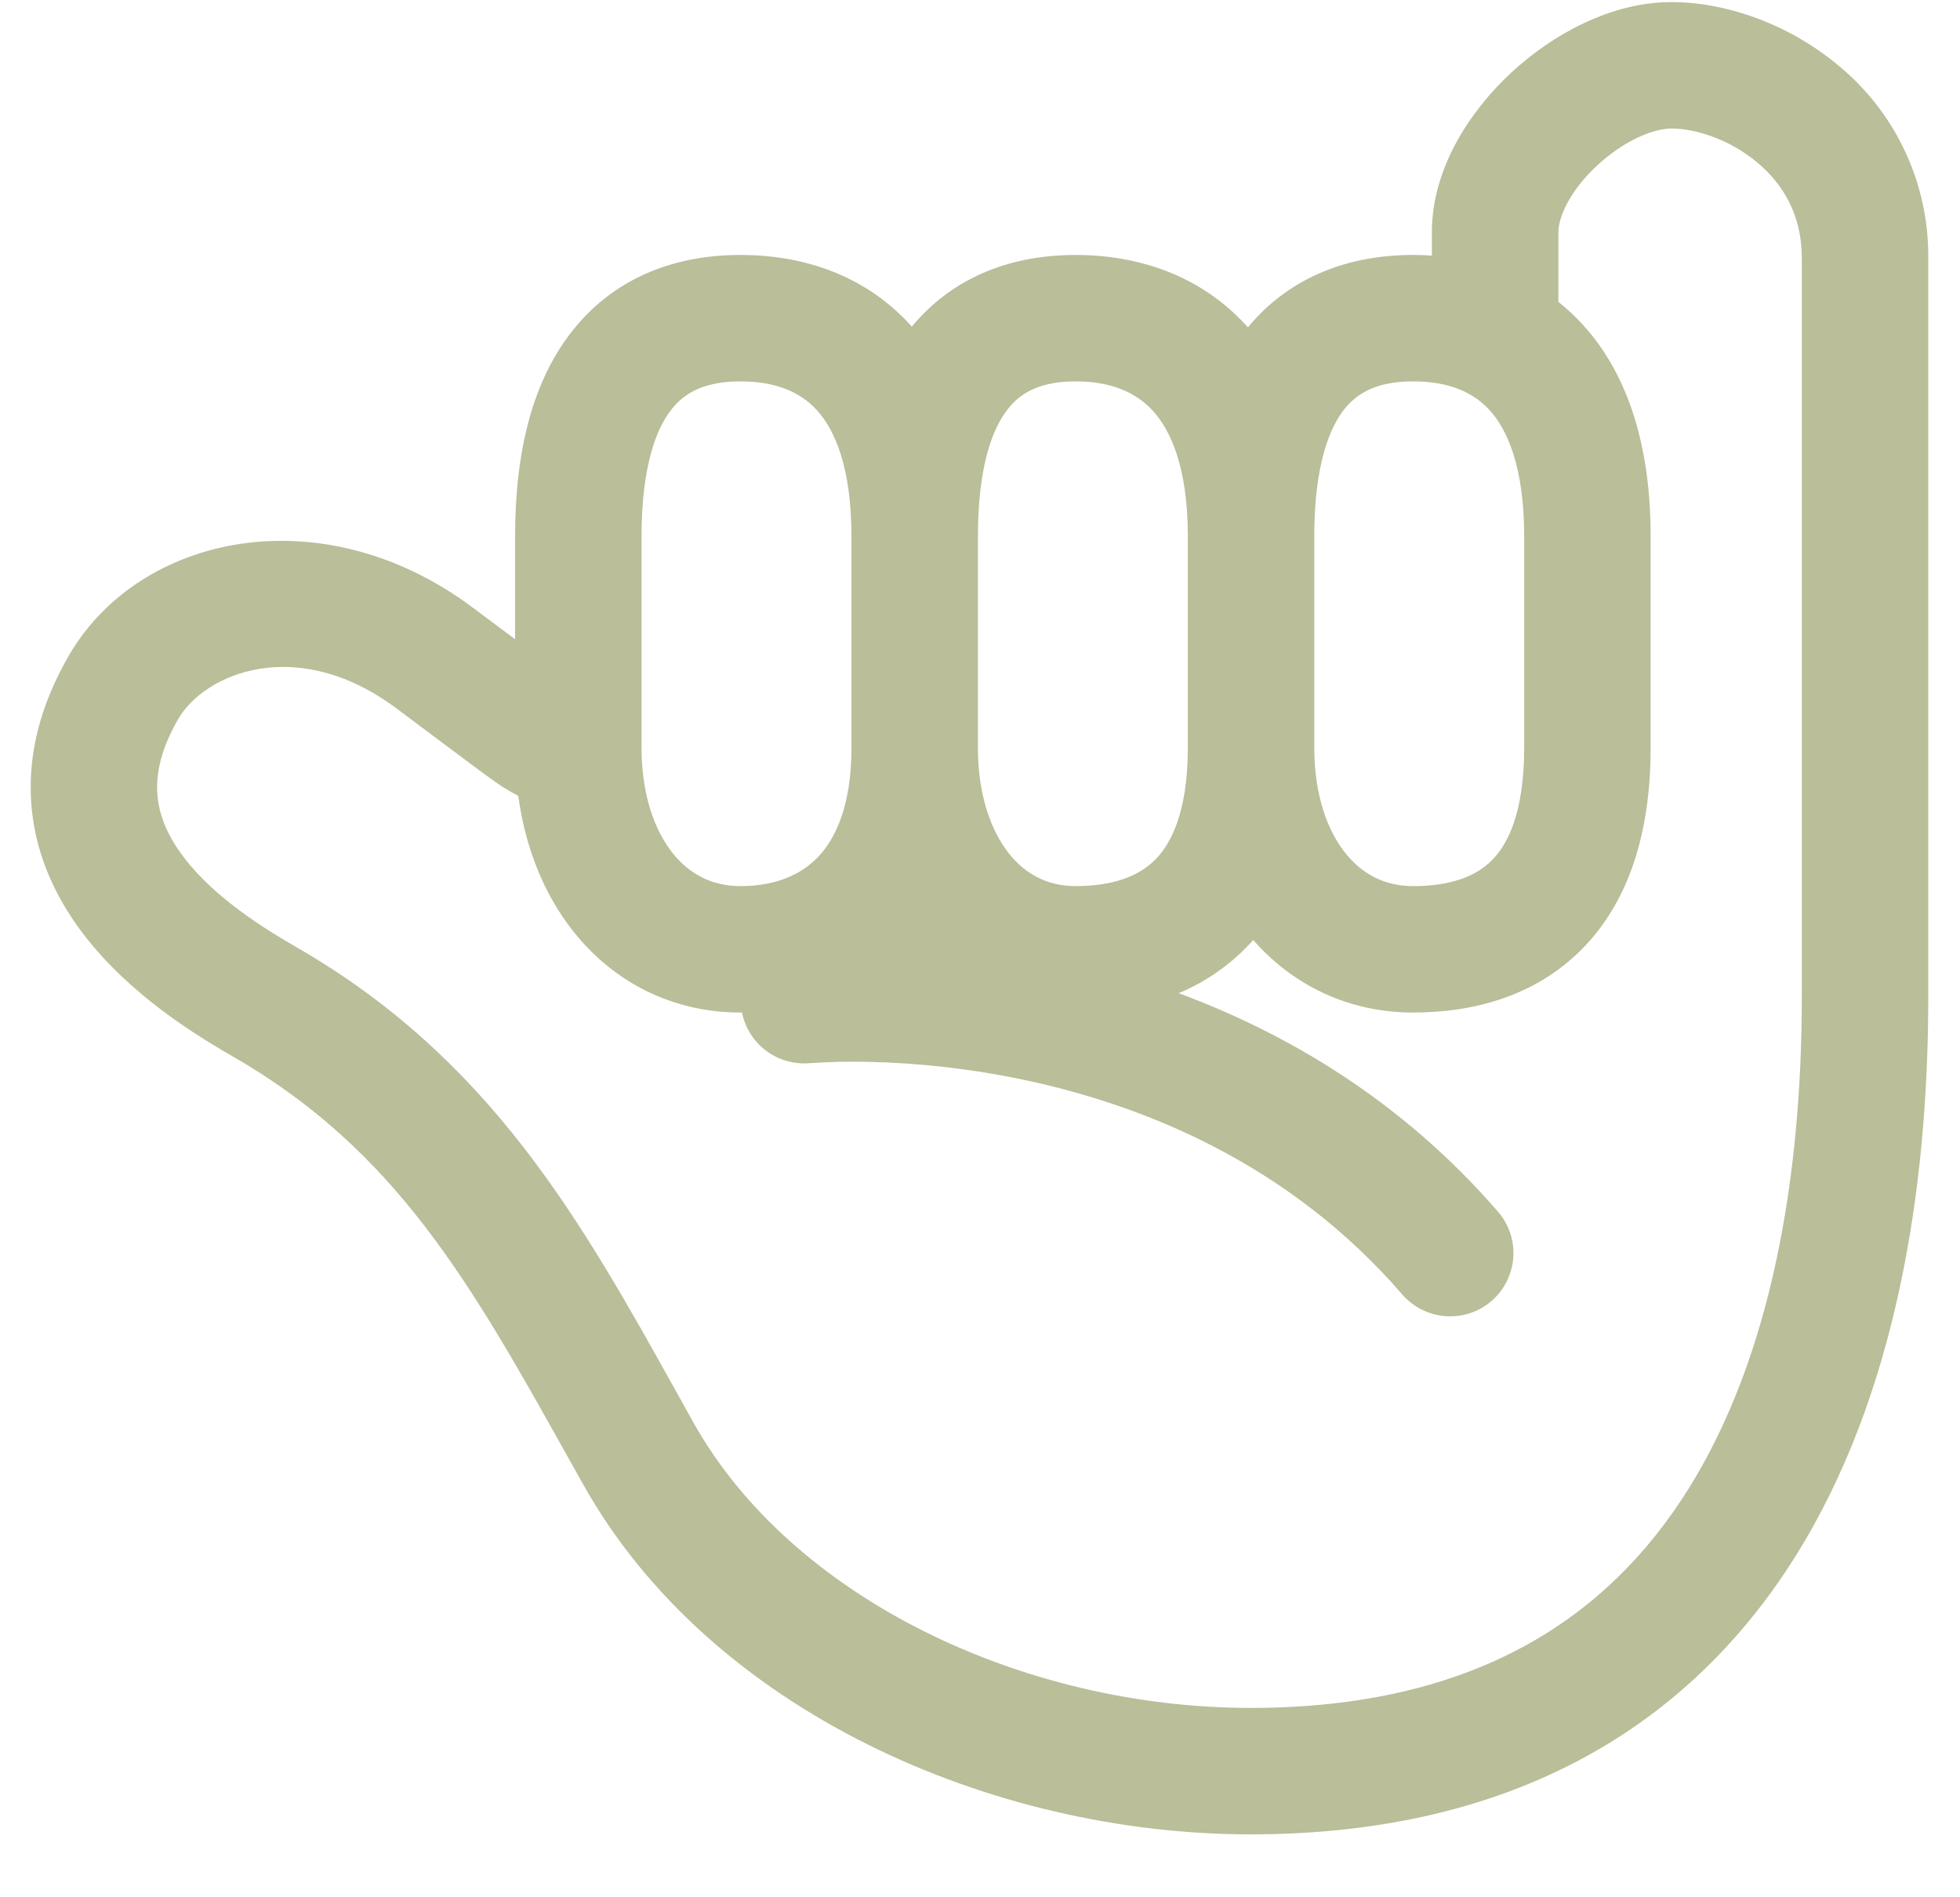
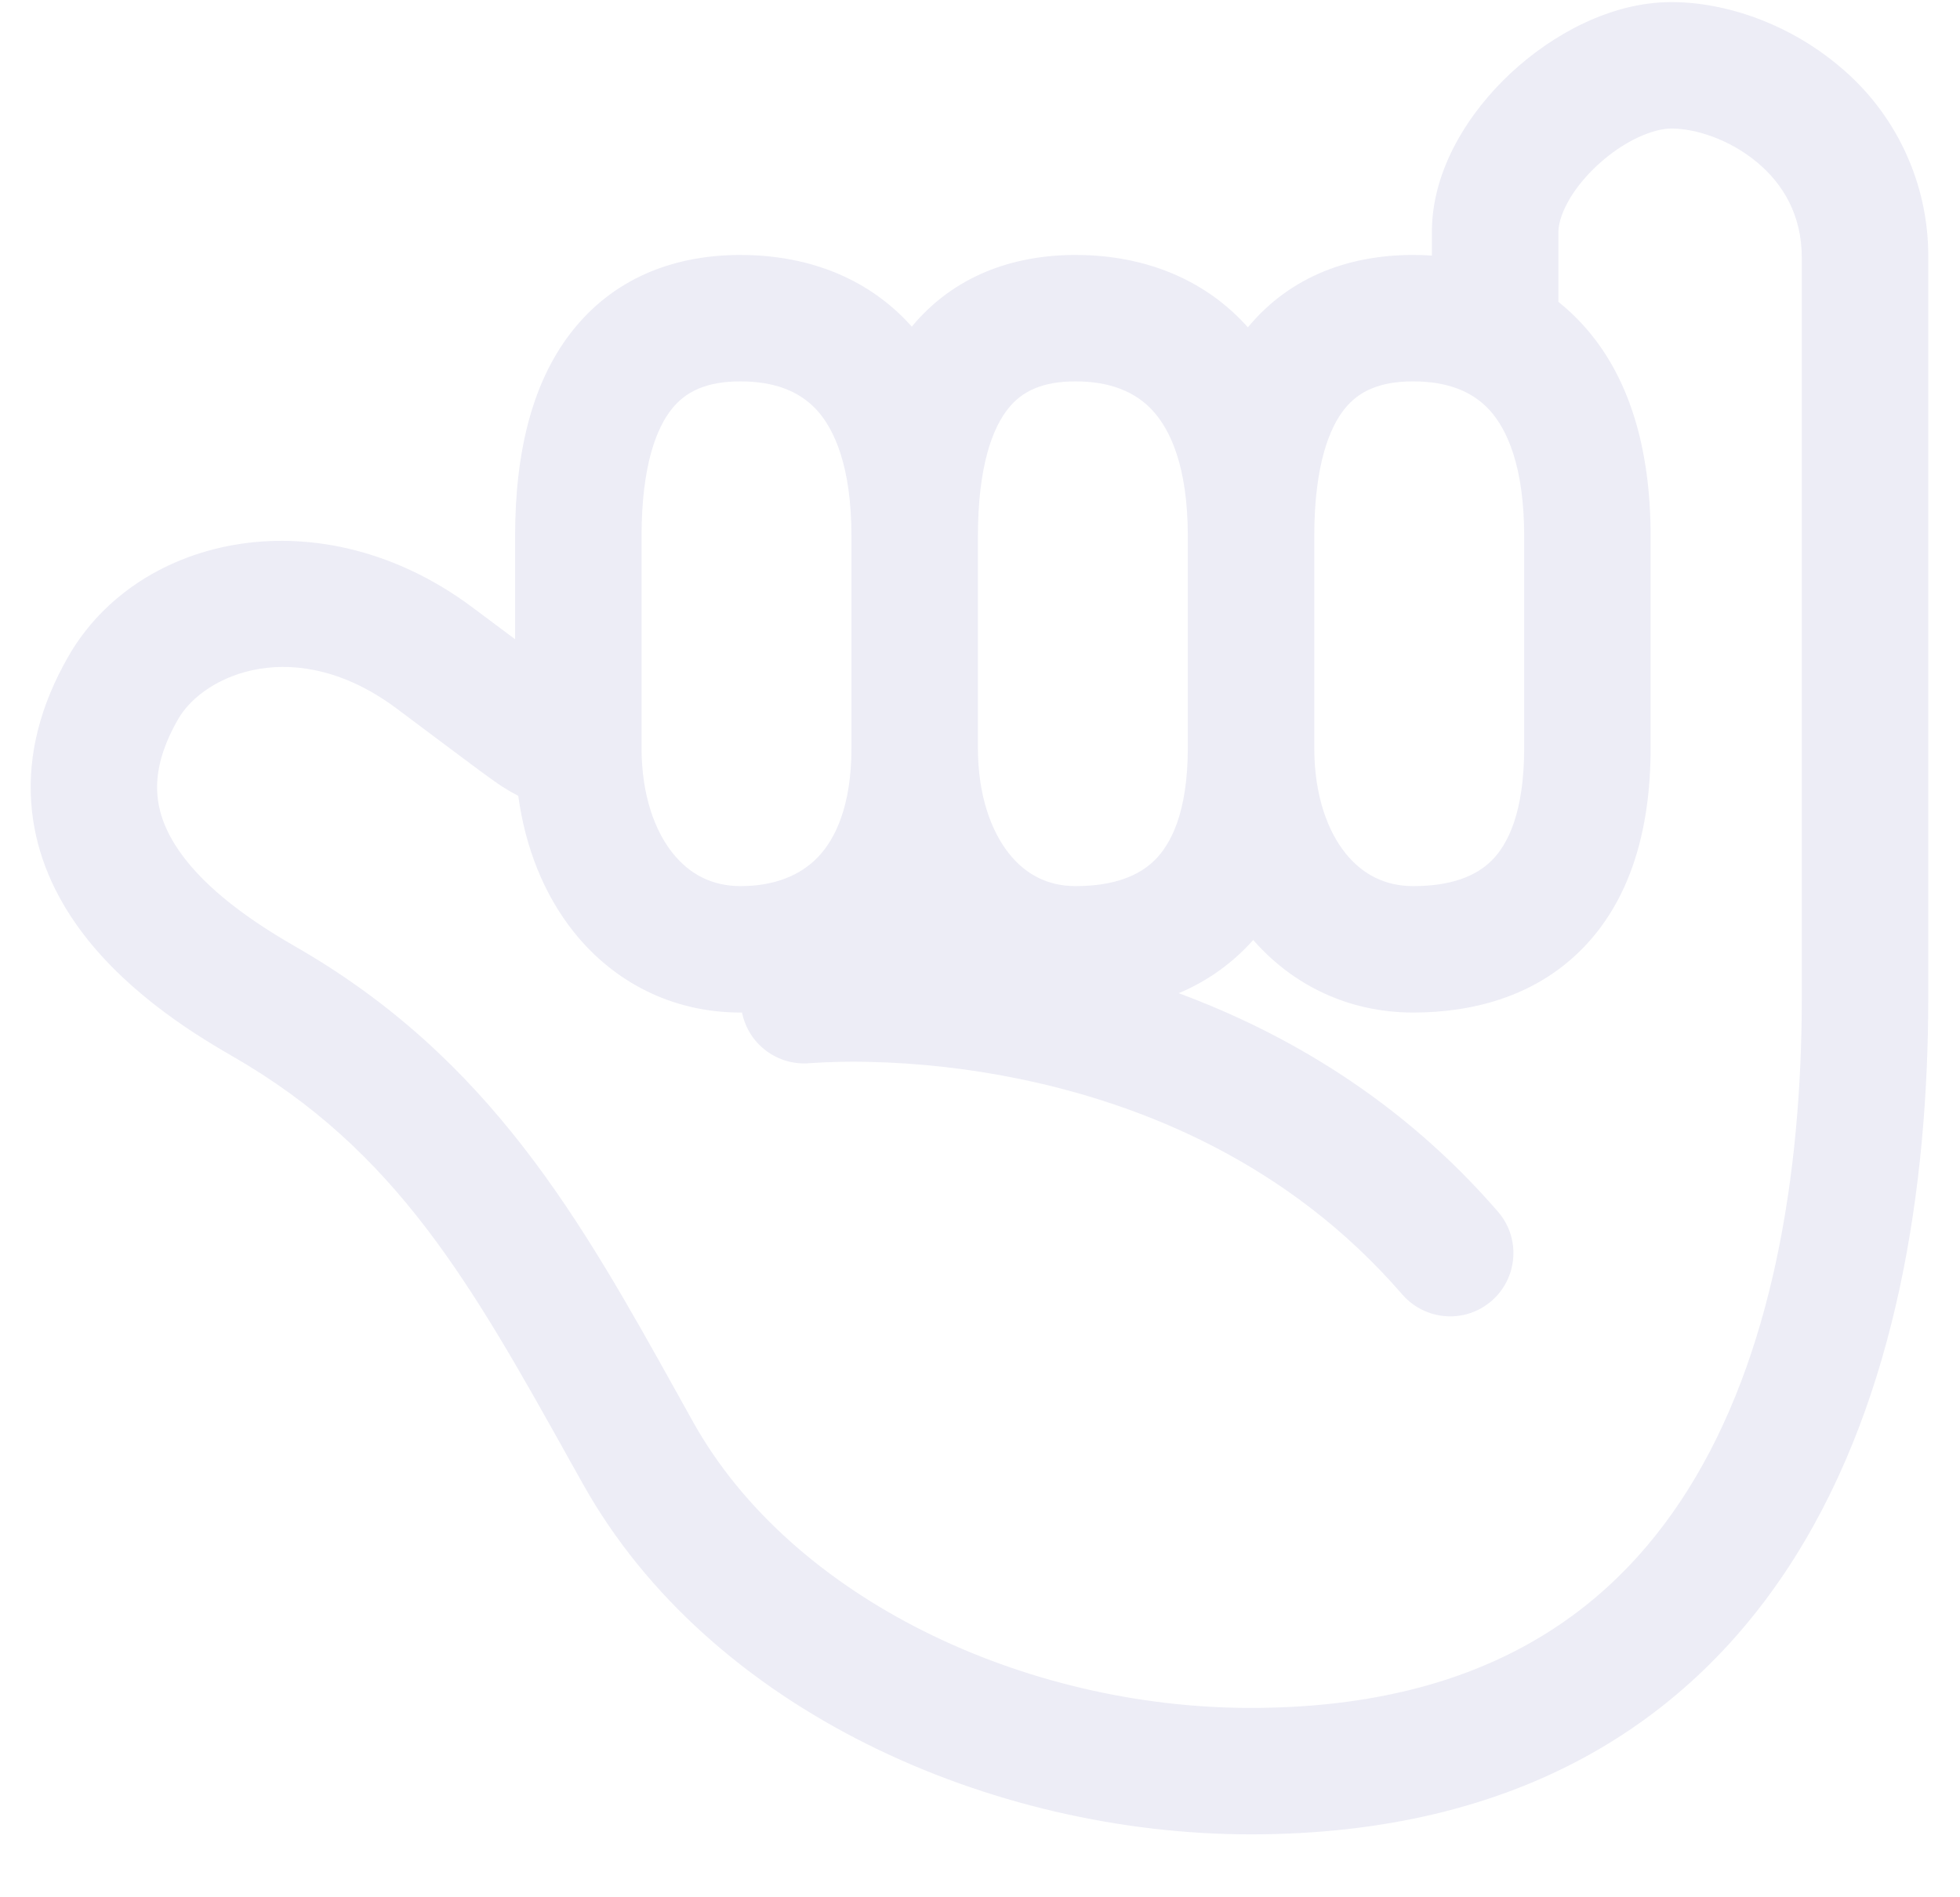
<svg xmlns="http://www.w3.org/2000/svg" width="31" height="30" viewBox="0 0 31 30" fill="none">
-   <path d="M0.493 12.685C0.443 11.936 0.633 11.161 1.085 10.377C2.193 8.453 5.089 7.829 7.471 9.607L8.147 10.112V8.486C8.147 7.126 8.428 5.998 9.083 5.196C9.768 4.356 10.726 4.033 11.711 4.033C12.679 4.033 13.667 4.336 14.4 5.143L14.421 5.167C15.099 4.35 16.041 4.033 17.011 4.033C17.973 4.033 18.962 4.336 19.701 5.138C19.713 5.151 19.725 5.164 19.737 5.178C20.421 4.352 21.373 4.033 22.351 4.033C22.45 4.033 22.548 4.036 22.647 4.043V3.673C22.647 2.666 23.247 1.76 23.895 1.156C24.548 0.548 25.477 0.033 26.435 0.033C27.301 0.033 28.291 0.38 29.073 1.033C29.523 1.402 29.885 1.867 30.131 2.395C30.378 2.922 30.503 3.498 30.498 4.08V15.767C30.498 18.786 29.998 22.068 28.392 24.627C26.741 27.257 23.984 29.017 19.78 29.017C15.683 29.017 11.225 27.062 9.22 23.474L9.028 23.132C7.455 20.311 6.272 18.192 3.658 16.698L3.656 16.696C2.976 16.306 1.889 15.612 1.185 14.592C0.822 14.066 0.542 13.428 0.493 12.685ZM20.787 11.829V11.846C20.79 12.588 20.999 13.146 21.28 13.496C21.55 13.834 21.908 14.017 22.351 14.017C22.948 14.017 23.343 13.862 23.593 13.612C23.843 13.364 24.107 12.862 24.107 11.829V8.486C24.107 7.378 23.836 6.791 23.56 6.488C23.296 6.198 22.905 6.033 22.351 6.033C21.815 6.033 21.491 6.193 21.273 6.46C21.028 6.76 20.79 7.353 20.787 8.465V8.485V11.829ZM18.787 8.486V8.466C18.784 7.378 18.509 6.796 18.229 6.493C17.957 6.197 17.557 6.033 17.011 6.033C16.483 6.033 16.165 6.191 15.951 6.457C15.705 6.759 15.467 7.359 15.467 8.486V11.831C15.467 12.582 15.677 13.146 15.957 13.5C16.224 13.837 16.577 14.017 17.011 14.017C17.6 14.017 18.004 13.863 18.263 13.607C18.516 13.357 18.783 12.86 18.787 11.847V11.829V8.486ZM22.351 16.017C21.331 16.017 20.448 15.586 19.821 14.869C19.497 15.235 19.094 15.522 18.643 15.711C20.347 16.343 22.164 17.401 23.693 19.168C23.867 19.369 23.954 19.63 23.934 19.895C23.915 20.159 23.791 20.406 23.591 20.579C23.39 20.753 23.128 20.84 22.864 20.82C22.599 20.801 22.353 20.677 22.179 20.477C20.369 18.383 18.043 17.462 16.125 17.067C15.337 16.905 14.535 16.815 13.73 16.797C13.427 16.79 13.124 16.797 12.822 16.817H12.816C12.569 16.841 12.322 16.773 12.122 16.625C11.922 16.477 11.785 16.26 11.736 16.017H11.711C10.633 16.017 9.709 15.536 9.077 14.745C8.602 14.15 8.308 13.405 8.197 12.589C8.122 12.551 8.041 12.505 7.953 12.449C7.763 12.325 7.477 12.109 6.98 11.737L6.275 11.209C4.689 10.025 3.23 10.66 2.818 11.375C2.535 11.866 2.468 12.253 2.488 12.553C2.508 12.859 2.624 13.157 2.83 13.456C3.264 14.085 4.012 14.593 4.652 14.962C7.76 16.739 9.192 19.313 10.71 22.04L10.965 22.498C12.522 25.284 16.189 27.017 19.78 27.017C23.325 27.017 25.428 25.588 26.698 23.564C28.015 21.466 28.498 18.624 28.498 15.767V4.079C28.498 3.406 28.205 2.913 27.791 2.568C27.352 2.201 26.811 2.033 26.436 2.033C26.155 2.033 25.69 2.218 25.258 2.62C24.822 3.026 24.648 3.44 24.648 3.673V4.775C24.788 4.887 24.92 5.01 25.04 5.143C25.761 5.937 26.107 7.076 26.107 8.486V11.829C26.107 13.188 25.755 14.279 25.007 15.027C24.26 15.773 23.277 16.017 22.351 16.017ZM13.467 11.831V8.486C13.467 7.378 13.196 6.791 12.92 6.488C12.656 6.198 12.265 6.033 11.711 6.033C11.174 6.033 10.851 6.193 10.633 6.46C10.386 6.762 10.147 7.36 10.147 8.486V11.829C10.147 12.579 10.357 13.143 10.64 13.496C10.91 13.834 11.268 14.017 11.711 14.017C12.255 14.017 12.662 13.845 12.937 13.558C13.213 13.27 13.467 12.747 13.467 11.831Z" fill="#BABE99" />
+   <path d="M0.493 12.685C0.443 11.936 0.633 11.161 1.085 10.377C2.193 8.453 5.089 7.829 7.471 9.607L8.147 10.112V8.486C8.147 7.126 8.428 5.998 9.083 5.196C9.768 4.356 10.726 4.033 11.711 4.033C12.679 4.033 13.667 4.336 14.4 5.143L14.421 5.167C15.099 4.35 16.041 4.033 17.011 4.033C17.973 4.033 18.962 4.336 19.701 5.138C19.713 5.151 19.725 5.164 19.737 5.178C20.421 4.352 21.373 4.033 22.351 4.033C22.45 4.033 22.548 4.036 22.647 4.043V3.673C22.647 2.666 23.247 1.76 23.895 1.156C24.548 0.548 25.477 0.033 26.435 0.033C27.301 0.033 28.291 0.38 29.073 1.033C29.523 1.402 29.885 1.867 30.131 2.395C30.378 2.922 30.503 3.498 30.498 4.08V15.767C30.498 18.786 29.998 22.068 28.392 24.627C26.741 27.257 23.984 29.017 19.78 29.017C15.683 29.017 11.225 27.062 9.22 23.474L9.028 23.132C7.455 20.311 6.272 18.192 3.658 16.698L3.656 16.696C2.976 16.306 1.889 15.612 1.185 14.592C0.822 14.066 0.542 13.428 0.493 12.685ZM20.787 11.829V11.846C20.79 12.588 20.999 13.146 21.28 13.496C21.55 13.834 21.908 14.017 22.351 14.017C22.948 14.017 23.343 13.862 23.593 13.612C23.843 13.364 24.107 12.862 24.107 11.829V8.486C24.107 7.378 23.836 6.791 23.56 6.488C23.296 6.198 22.905 6.033 22.351 6.033C21.815 6.033 21.491 6.193 21.273 6.46C21.028 6.76 20.79 7.353 20.787 8.465V8.485V11.829ZM18.787 8.486V8.466C18.784 7.378 18.509 6.796 18.229 6.493C17.957 6.197 17.557 6.033 17.011 6.033C16.483 6.033 16.165 6.191 15.951 6.457C15.705 6.759 15.467 7.359 15.467 8.486V11.831C15.467 12.582 15.677 13.146 15.957 13.5C16.224 13.837 16.577 14.017 17.011 14.017C17.6 14.017 18.004 13.863 18.263 13.607C18.516 13.357 18.783 12.86 18.787 11.847V11.829V8.486ZM22.351 16.017C21.331 16.017 20.448 15.586 19.821 14.869C19.497 15.235 19.094 15.522 18.643 15.711C20.347 16.343 22.164 17.401 23.693 19.168C23.867 19.369 23.954 19.63 23.934 19.895C23.915 20.159 23.791 20.406 23.591 20.579C23.39 20.753 23.128 20.84 22.864 20.82C22.599 20.801 22.353 20.677 22.179 20.477C20.369 18.383 18.043 17.462 16.125 17.067C15.337 16.905 14.535 16.815 13.73 16.797C13.427 16.79 13.124 16.797 12.822 16.817H12.816C12.569 16.841 12.322 16.773 12.122 16.625C11.922 16.477 11.785 16.26 11.736 16.017H11.711C10.633 16.017 9.709 15.536 9.077 14.745C8.602 14.15 8.308 13.405 8.197 12.589C8.122 12.551 8.041 12.505 7.953 12.449C7.763 12.325 7.477 12.109 6.98 11.737L6.275 11.209C4.689 10.025 3.23 10.66 2.818 11.375C2.535 11.866 2.468 12.253 2.488 12.553C2.508 12.859 2.624 13.157 2.83 13.456C3.264 14.085 4.012 14.593 4.652 14.962C7.76 16.739 9.192 19.313 10.71 22.04L10.965 22.498C12.522 25.284 16.189 27.017 19.78 27.017C23.325 27.017 25.428 25.588 26.698 23.564C28.015 21.466 28.498 18.624 28.498 15.767V4.079C28.498 3.406 28.205 2.913 27.791 2.568C27.352 2.201 26.811 2.033 26.436 2.033C26.155 2.033 25.69 2.218 25.258 2.62C24.822 3.026 24.648 3.44 24.648 3.673V4.775C24.788 4.887 24.92 5.01 25.04 5.143C25.761 5.937 26.107 7.076 26.107 8.486V11.829C26.107 13.188 25.755 14.279 25.007 15.027C24.26 15.773 23.277 16.017 22.351 16.017ZM13.467 11.831V8.486C13.467 7.378 13.196 6.791 12.92 6.488C12.656 6.198 12.265 6.033 11.711 6.033C11.174 6.033 10.851 6.193 10.633 6.46C10.386 6.762 10.147 7.36 10.147 8.486V11.829C10.147 12.579 10.357 13.143 10.64 13.496C10.91 13.834 11.268 14.017 11.711 14.017C12.255 14.017 12.662 13.845 12.937 13.558C13.213 13.27 13.467 12.747 13.467 11.831Z" fill="#ededf6" />
</svg>
